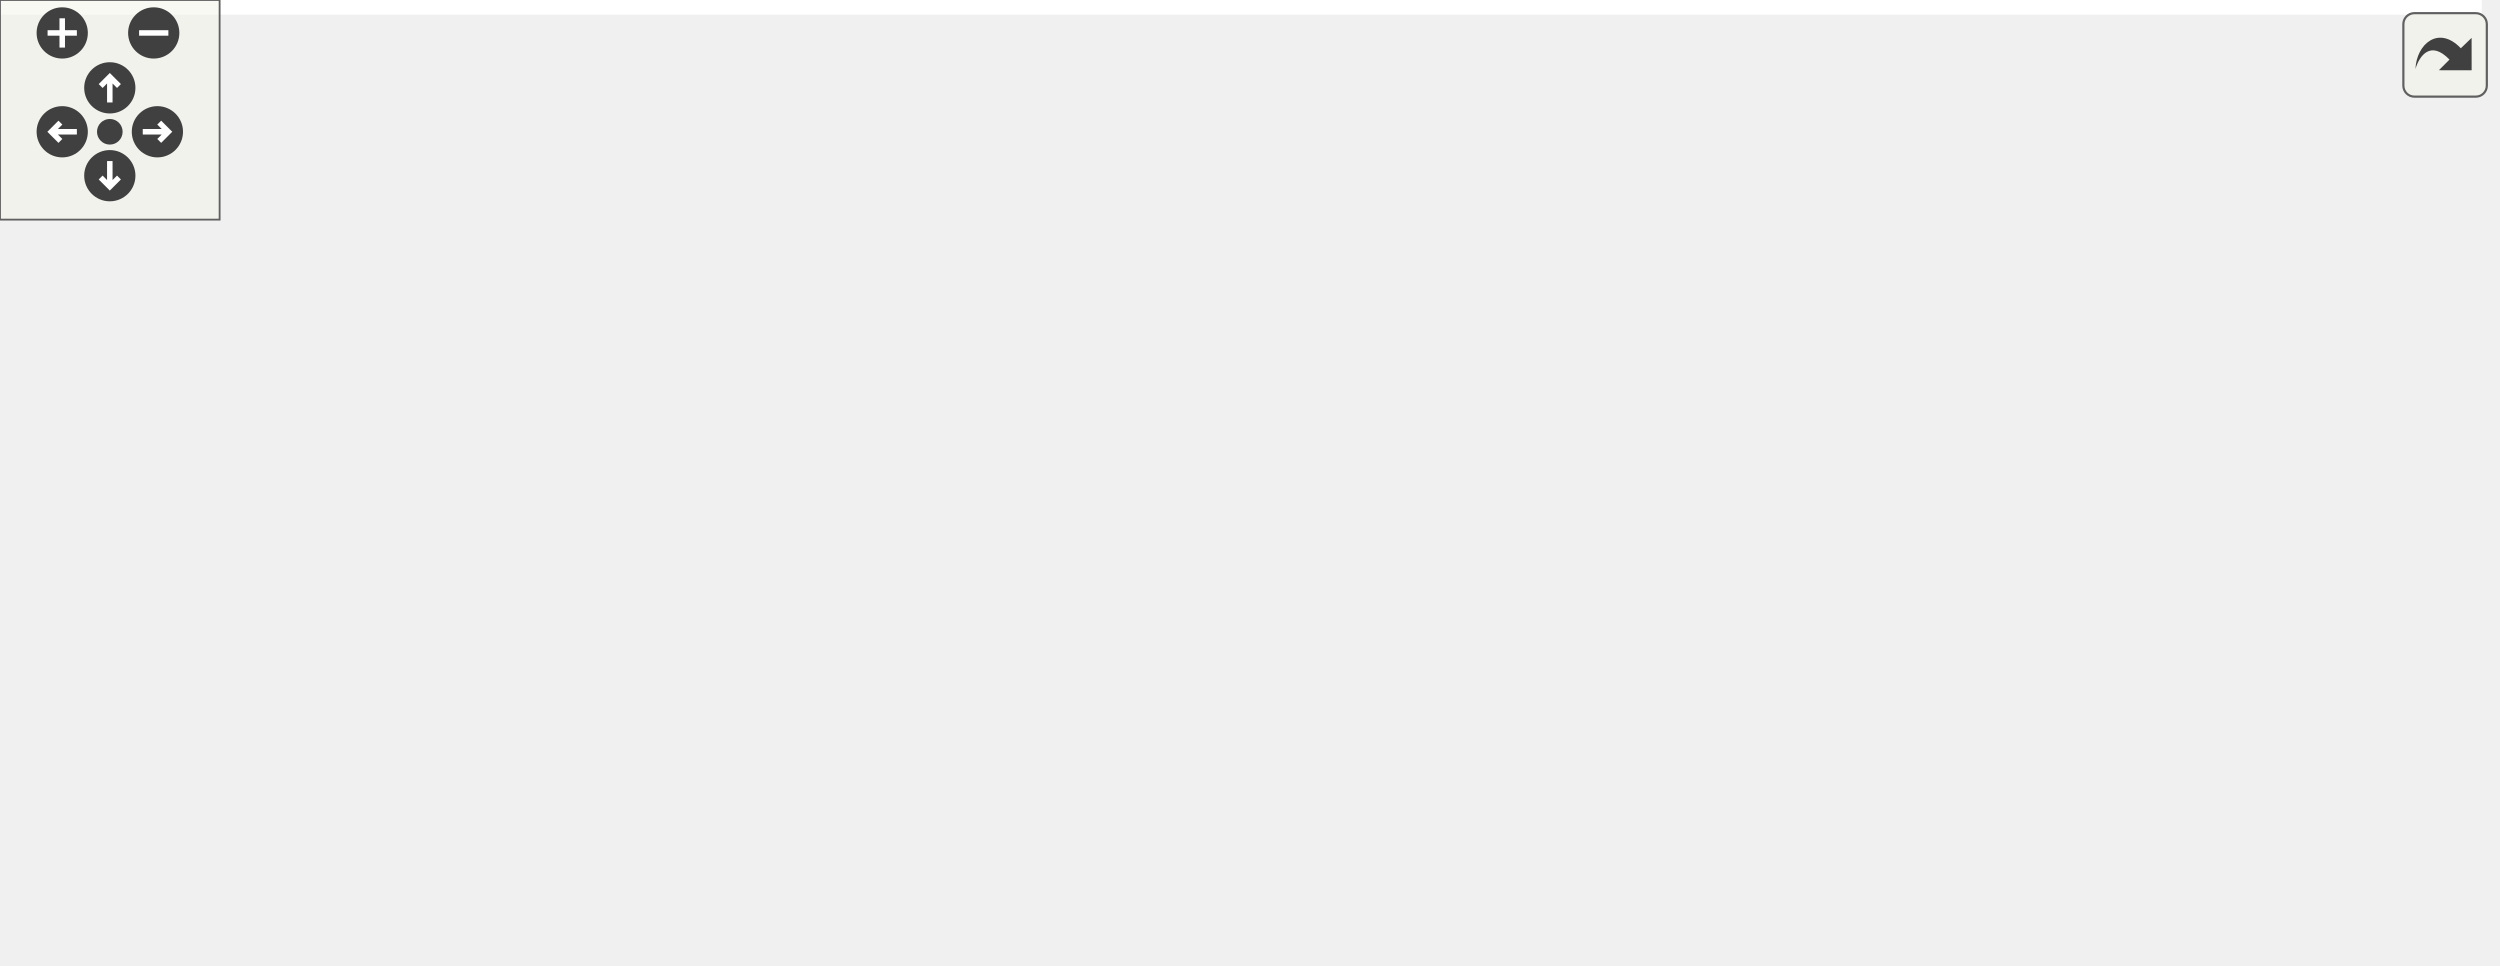
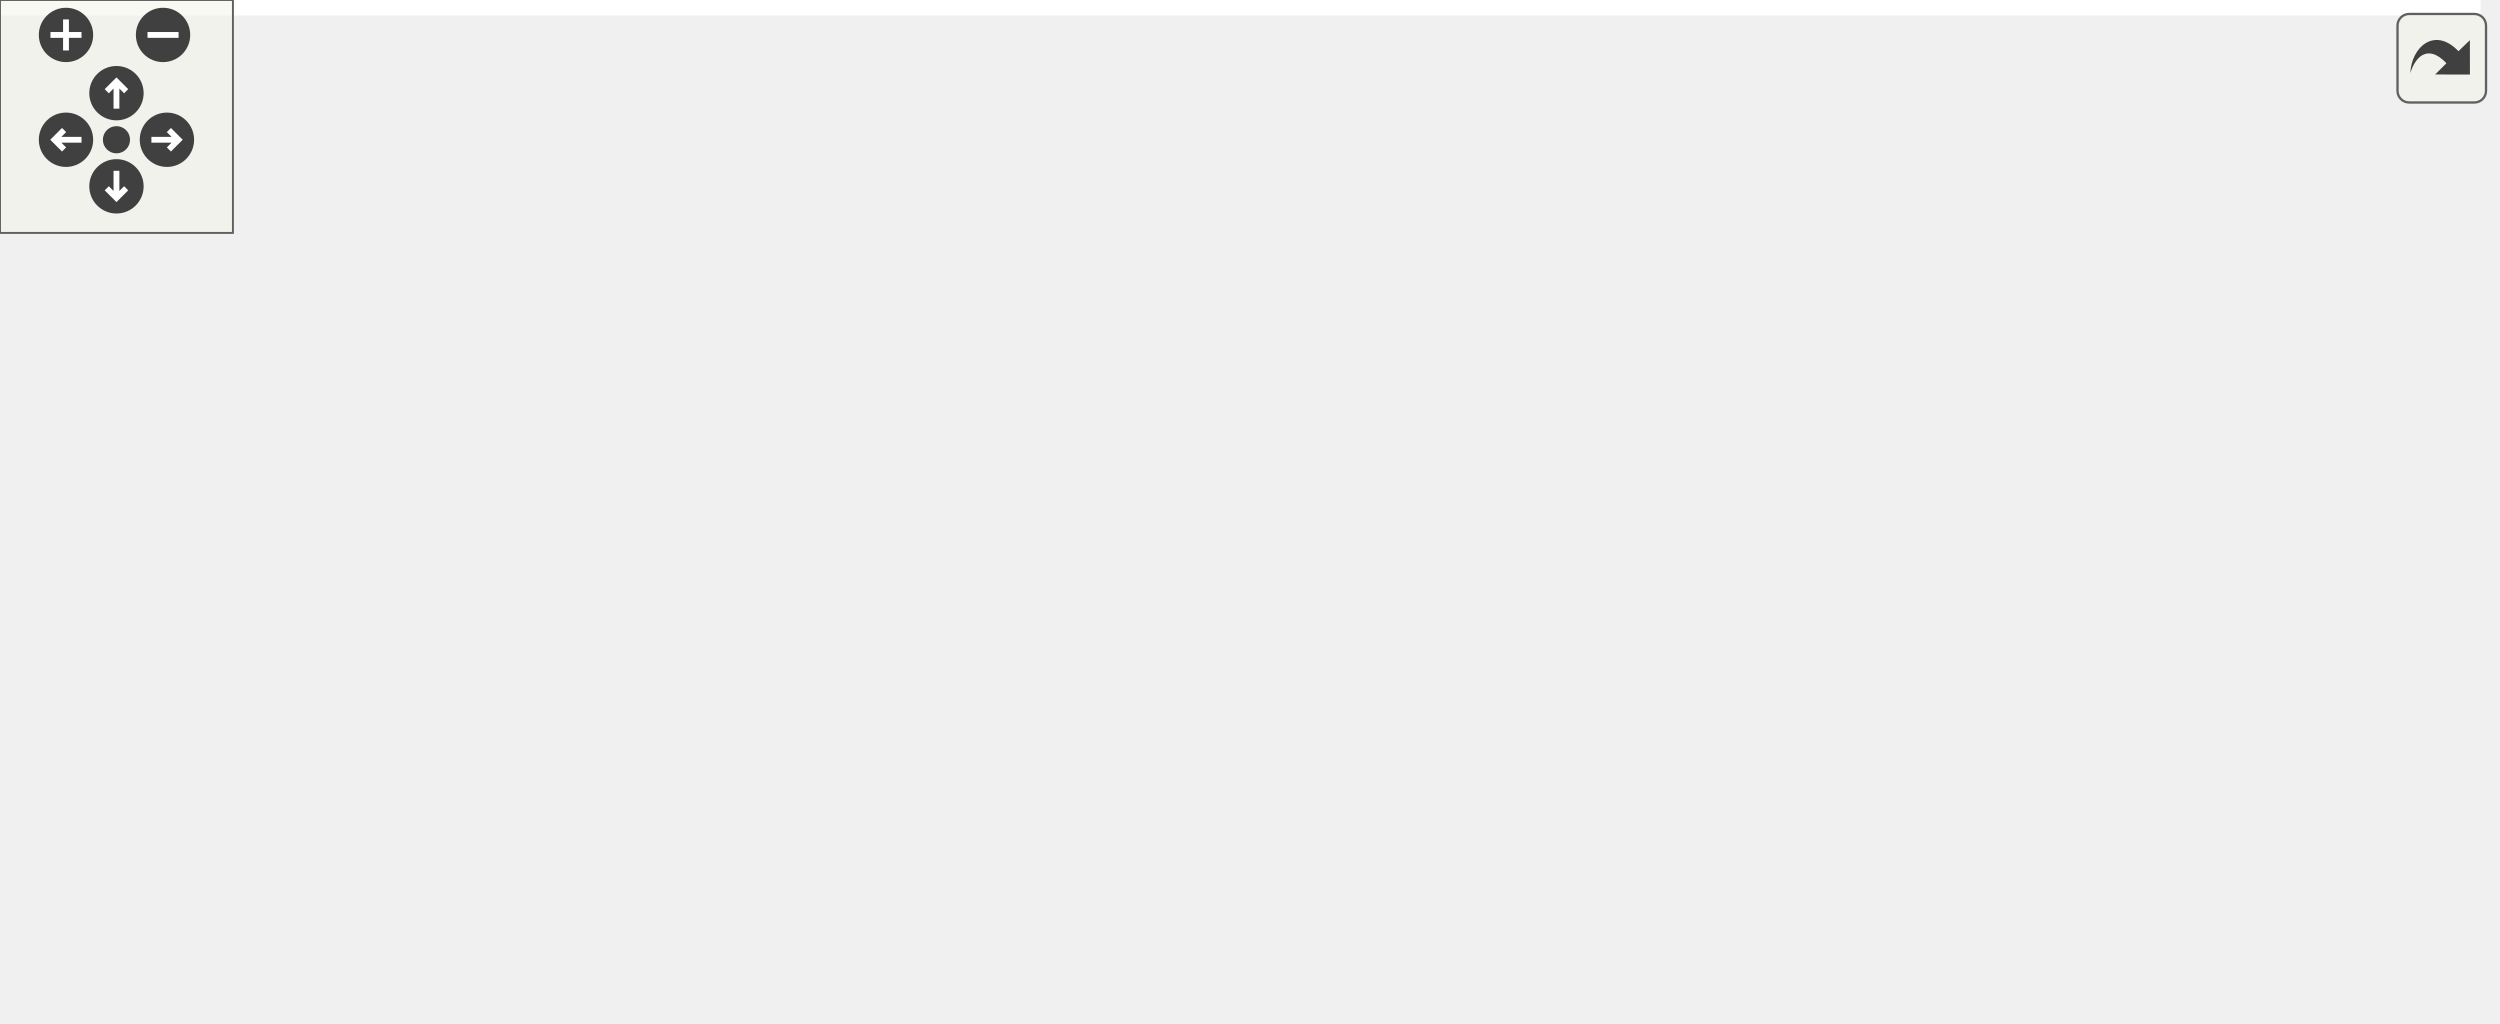
<svg xmlns="http://www.w3.org/2000/svg" xmlns:xlink="http://www.w3.org/1999/xlink" id="main" version="1.1" xml:space="preserve">
  <style type="text/css">
.edge:hover path { stroke: red; }
.edge:hover polygon { stroke: red; fill: red; }
</style>
  <defs>
    <circle id="rim" cx="0" cy="0" r="7" />
    <circle id="rim2" cx="0" cy="0" r="3.5" />
    <g id="zoomPlus">
      <use xlink:href="#rim" fill="#404040">
        <set attributeName="fill" to="#808080" begin="zoomplus.mouseover" end="zoomplus.mouseout" />
      </use>
      <path d="M-4,0h8M0,-4v8" fill="none" stroke="white" stroke-width="1.5" pointer-events="none" />
    </g>
    <g id="zoomMin">
      <use xlink:href="#rim" fill="#404040">
        <set attributeName="fill" to="#808080" begin="zoomminus.mouseover" end="zoomminus.mouseout" />
      </use>
      <path d="M-4,0h8" fill="none" stroke="white" stroke-width="1.5" pointer-events="none" />
    </g>
    <g id="dirArrow">
      <path fill="none" stroke="white" stroke-width="1.5" d="M0,-3.0v7 M-2.5,-0.5L0,-3.0L2.5,-0.5" />
    </g>
    <g id="resetDef">
      <use xlink:href="#rim2" fill="#404040">
        <set attributeName="fill" to="#808080" begin="reset.mouseover" end="reset.mouseout" />
      </use>
    </g>
  </defs>
  <svg id="graph" class="graph">
    <g id="viewport">
-       <polygon fill="white" stroke="transparent" points="-4,4 -4,-203 678,-203 678,4 -4,4" />
+       <polygon fill="white" stroke="transparent" points="-4,4 -4,-203 639,-203 639,4 -4,4" />
      <g id="node1" class="node">
        <g id="a_node1">
          <a xlink:title="Kalman operation for Eigen 3 types.">
-             <polygon fill="#bfbfbf" stroke="black" points="430.5,-168.5 430.5,-198.5 552.5,-198.5 552.5,-168.5 430.5,-168.5" />
-             <text text-anchor="start" x="438.5" y="-186.5" font-family="Helvetica,sans-Serif" font-size="10.00">include/fcarouge/internal</text>
-             <text text-anchor="middle" x="491.5" y="-175.5" font-family="Helvetica,sans-Serif" font-size="10.00">/eigen.hpp</text>
+             <polygon fill="#bfbfbf" stroke="black" points="391.5,-168.5 391.5,-198.5 513.5,-198.5 513.5,-168.5 391.5,-168.5" />
+             <text text-anchor="start" x="399.5" y="-186.5" font-family="Helvetica,sans-Serif" font-size="10.00">include/fcarouge/internal</text>
+             <text text-anchor="middle" x="452.5" y="-175.5" font-family="Helvetica,sans-Serif" font-size="10.00">/eigen.hpp</text>
          </a>
        </g>
      </g>
      <g id="node2" class="node">
        <g id="a_node2">
          <a xlink:href="kalman_8hpp.xhtml" target="_top" xlink:title="The main Kalman filter class.">
-             <polygon fill="white" stroke="black" points="230,-112.5 230,-131.5 337,-131.5 337,-112.5 230,-112.5" />
-             <text text-anchor="middle" x="283.5" y="-119.5" font-family="Helvetica,sans-Serif" font-size="10.00">fcarouge/kalman.hpp</text>
+             <polygon fill="white" stroke="black" points="227,-112.5 227,-131.5 334,-131.5 334,-112.5 227,-112.5" />
+             <text text-anchor="middle" x="280.5" y="-119.5" font-family="Helvetica,sans-Serif" font-size="10.00">fcarouge/kalman.hpp</text>
          </a>
        </g>
      </g>
      <g id="edge1" class="edge">
-         <path fill="none" stroke="midnightblue" d="M442.47,-168.47C406.12,-158.08 357.19,-144.08 323.25,-134.37" />
-         <polygon fill="midnightblue" stroke="midnightblue" points="323.81,-130.89 313.24,-131.51 321.89,-137.62 323.81,-130.89" />
+         <path fill="none" stroke="midnightblue" d="M411.74,-168.4C382.28,-158.21 342.91,-144.59 315,-134.93" />
+         <polygon fill="midnightblue" stroke="midnightblue" points="315.87,-131.53 305.28,-131.57 313.58,-138.15 315.87,-131.53" />
      </g>
      <g id="node5" class="node">
        <g id="a_node5">
          <a xlink:title=" ">
            <polygon fill="white" stroke="#bfbfbf" points="0,-0.5 0,-19.5 59,-19.5 59,-0.5 0,-0.5" />
            <text text-anchor="middle" x="29.5" y="-7.5" font-family="Helvetica,sans-Serif" font-size="10.00">functional</text>
          </a>
        </g>
      </g>
-       <g id="edge15" class="edge">
-         <path fill="none" stroke="midnightblue" d="M430.18,-177.58C316.71,-167.06 81.07,-138.1 32.5,-76 22.4,-63.08 22.79,-43.91 25.02,-29.73" />
-         <polygon fill="midnightblue" stroke="midnightblue" points="28.51,-30.14 27.04,-19.65 21.64,-28.77 28.51,-30.14" />
+       <g id="edge13" class="edge">
+         <path fill="none" stroke="midnightblue" d="M391.48,-176.11C285.94,-163.66 76.34,-132.32 32.5,-76 22.42,-63.06 22.81,-43.89 25.04,-29.72" />
+         <polygon fill="midnightblue" stroke="midnightblue" points="28.52,-30.13 27.05,-19.64 21.66,-28.76 28.52,-30.13" />
+       </g>
+       <g id="node6" class="node">
+         <g id="a_node6">
+           <a xlink:title=" ">
+             <polygon fill="white" stroke="#bfbfbf" points="328.5,-0.5 328.5,-19.5 390.5,-19.5 390.5,-0.5 328.5,-0.5" />
+             <text text-anchor="middle" x="359.5" y="-7.5" font-family="Helvetica,sans-Serif" font-size="10.00">type_traits</text>
+           </a>
+         </g>
+       </g>
+       <g id="edge14" class="edge">
+         <path fill="none" stroke="midnightblue" d="M457.03,-168.27C464.04,-143.36 474.55,-91.17 452.5,-56 441.01,-37.67 419.7,-26.62 400.37,-20.07" />
+         <polygon fill="midnightblue" stroke="midnightblue" points="401.39,-16.72 390.81,-17.11 399.33,-23.41 401.39,-16.72" />
      </g>
      <g id="node7" class="node">
        <g id="a_node7">
          <a xlink:title=" ">
-             <polygon fill="white" stroke="#bfbfbf" points="367.5,-0.5 367.5,-19.5 429.5,-19.5 429.5,-0.5 367.5,-0.5" />
-             <text text-anchor="middle" x="398.5" y="-7.5" font-family="Helvetica,sans-Serif" font-size="10.00">type_traits</text>
-           </a>
-         </g>
-       </g>
-       <g id="edge16" class="edge">
-         <path fill="none" stroke="midnightblue" d="M496.03,-168.27C503.04,-143.36 513.55,-91.17 491.5,-56 480.01,-37.67 458.7,-26.62 439.37,-20.07" />
-         <polygon fill="midnightblue" stroke="midnightblue" points="440.39,-16.72 429.81,-17.11 438.33,-23.41 440.39,-16.72" />
-       </g>
-       <g id="node8" class="node">
-         <g id="a_node8">
-           <a xlink:title=" ">
-             <polygon fill="white" stroke="#bfbfbf" points="426.5,-56.5 426.5,-75.5 482.5,-75.5 482.5,-56.5 426.5,-56.5" />
-             <text text-anchor="middle" x="454.5" y="-63.5" font-family="Helvetica,sans-Serif" font-size="10.00">concepts</text>
-           </a>
-         </g>
-       </g>
-       <g id="edge13" class="edge">
-         <path fill="none" stroke="midnightblue" d="M486.96,-168.34C480.27,-147.43 467.73,-108.31 460.35,-85.27" />
-         <polygon fill="midnightblue" stroke="midnightblue" points="463.66,-84.12 457.28,-75.67 456.99,-86.26 463.66,-84.12" />
+             <polygon fill="white" stroke="#bfbfbf" points="387.5,-56.5 387.5,-75.5 443.5,-75.5 443.5,-56.5 387.5,-56.5" />
+             <text text-anchor="middle" x="415.5" y="-63.5" font-family="Helvetica,sans-Serif" font-size="10.00">concepts</text>
+           </a>
+         </g>
+       </g>
+       <g id="edge11" class="edge">
+         <path fill="none" stroke="midnightblue" d="M447.96,-168.34C441.27,-147.43 428.73,-108.31 421.35,-85.27" />
+         <polygon fill="midnightblue" stroke="midnightblue" points="424.66,-84.12 418.28,-75.67 417.99,-86.26 424.66,-84.12" />
+       </g>
+       <g id="node9" class="node">
+         <g id="a_node9">
+           <a xlink:title=" ">
+             <polygon fill="white" stroke="#bfbfbf" points="499.5,-112.5 499.5,-131.5 567.5,-131.5 567.5,-112.5 499.5,-112.5" />
+             <text text-anchor="middle" x="533.5" y="-119.5" font-family="Helvetica,sans-Serif" font-size="10.00">Eigen/Eigen</text>
+           </a>
+         </g>
+       </g>
+       <g id="edge10" class="edge">
+         <path fill="none" stroke="midnightblue" d="M471.7,-168.4C484.32,-159.13 500.79,-147.03 513.56,-137.65" />
+         <polygon fill="midnightblue" stroke="midnightblue" points="515.73,-140.4 521.71,-131.66 511.58,-134.76 515.73,-140.4" />
      </g>
      <g id="node10" class="node">
        <g id="a_node10">
          <a xlink:title=" ">
-             <polygon fill="white" stroke="#bfbfbf" points="538.5,-112.5 538.5,-131.5 606.5,-131.5 606.5,-112.5 538.5,-112.5" />
-             <text text-anchor="middle" x="572.5" y="-119.5" font-family="Helvetica,sans-Serif" font-size="10.00">Eigen/Eigen</text>
+             <polygon fill="white" stroke="#bfbfbf" points="586,-112.5 586,-131.5 635,-131.5 635,-112.5 586,-112.5" />
+             <text text-anchor="middle" x="610.5" y="-119.5" font-family="Helvetica,sans-Serif" font-size="10.00">cstddef</text>
          </a>
        </g>
      </g>
      <g id="edge12" class="edge">
-         <path fill="none" stroke="midnightblue" d="M510.7,-168.4C523.32,-159.13 539.79,-147.03 552.56,-137.65" />
-         <polygon fill="midnightblue" stroke="midnightblue" points="554.73,-140.4 560.71,-131.66 550.58,-134.76 554.73,-140.4" />
-       </g>
-       <g id="node11" class="node">
-         <g id="a_node11">
-           <a xlink:title=" ">
-             <polygon fill="white" stroke="#bfbfbf" points="625,-112.5 625,-131.5 674,-131.5 674,-112.5 625,-112.5" />
-             <text text-anchor="middle" x="649.5" y="-119.5" font-family="Helvetica,sans-Serif" font-size="10.00">cstddef</text>
-           </a>
-         </g>
-       </g>
-       <g id="edge14" class="edge">
-         <path fill="none" stroke="midnightblue" d="M528.94,-168.4C555.69,-158.33 591.32,-144.91 616.9,-135.28" />
-         <polygon fill="midnightblue" stroke="midnightblue" points="618.38,-138.46 626.51,-131.66 615.92,-131.91 618.38,-138.46" />
+         <path fill="none" stroke="midnightblue" d="M489.94,-168.4C516.69,-158.33 552.32,-144.91 577.9,-135.28" />
+         <polygon fill="midnightblue" stroke="midnightblue" points="579.38,-138.46 587.51,-131.66 576.92,-131.91 579.38,-138.46" />
      </g>
      <g id="node3" class="node">
        <g id="a_node3">
          <a xlink:href="format_8hpp.xhtml" target="_top" xlink:title=" ">
-             <polygon fill="white" stroke="black" points="273,-56.5 273,-75.5 370,-75.5 370,-56.5 273,-56.5" />
-             <text text-anchor="middle" x="321.5" y="-63.5" font-family="Helvetica,sans-Serif" font-size="10.00">internal/format.hpp</text>
+             <polygon fill="white" stroke="black" points="115,-56.5 115,-75.5 212,-75.5 212,-56.5 115,-56.5" />
+             <text text-anchor="middle" x="163.5" y="-63.5" font-family="Helvetica,sans-Serif" font-size="10.00">internal/format.hpp</text>
          </a>
        </g>
      </g>
      <g id="edge2" class="edge">
-         <path fill="none" stroke="midnightblue" d="M289.77,-112.08C295.14,-104.46 303.02,-93.26 309.58,-83.94" />
-         <polygon fill="midnightblue" stroke="midnightblue" points="312.45,-85.94 315.34,-75.75 306.72,-81.91 312.45,-85.94" />
+         <path fill="none" stroke="midnightblue" d="M261.96,-112.44C242.88,-103.64 212.93,-89.81 191.06,-79.72" />
+         <polygon fill="midnightblue" stroke="midnightblue" points="192.5,-76.53 181.95,-75.52 189.57,-82.88 192.5,-76.53" />
      </g>
      <g id="node4" class="node">
        <g id="a_node4">
          <a xlink:href="internal_2kalman_8hpp.xhtml" target="_top" xlink:title=" ">
-             <polygon fill="white" stroke="black" points="115,-56.5 115,-75.5 216,-75.5 216,-56.5 115,-56.5" />
-             <text text-anchor="middle" x="165.5" y="-63.5" font-family="Helvetica,sans-Serif" font-size="10.00">internal/kalman.hpp</text>
+             <polygon fill="white" stroke="black" points="230,-56.5 230,-75.5 331,-75.5 331,-56.5 230,-56.5" />
+             <text text-anchor="middle" x="280.5" y="-63.5" font-family="Helvetica,sans-Serif" font-size="10.00">internal/kalman.hpp</text>
          </a>
        </g>
      </g>
      <g id="edge3" class="edge">
-         <path fill="none" stroke="midnightblue" d="M264.8,-112.44C245.56,-103.64 215.35,-89.81 193.3,-79.72" />
-         <polygon fill="midnightblue" stroke="midnightblue" points="194.66,-76.5 184.11,-75.52 191.75,-82.86 194.66,-76.5" />
+         <path fill="none" stroke="midnightblue" d="M280.5,-112.08C280.5,-105.01 280.5,-94.86 280.5,-85.99" />
+         <polygon fill="midnightblue" stroke="midnightblue" points="284,-85.75 280.5,-75.75 277,-85.75 284,-85.75" />
+       </g>
+       <g id="edge7" class="edge">
+         <path fill="none" stroke="midnightblue" d="M226.94,-117.01C166.75,-111.45 74.09,-99.32 48.5,-76 35.62,-64.26 31.29,-44.33 29.92,-29.62" />
+         <polygon fill="midnightblue" stroke="midnightblue" points="33.41,-29.41 29.36,-19.62 26.42,-29.8 33.41,-29.41" />
      </g>
      <g id="edge8" class="edge">
-         <path fill="none" stroke="midnightblue" d="M229.79,-117.15C168.85,-111.7 74.51,-99.65 48.5,-76 35.61,-64.28 31.27,-44.34 29.91,-29.63" />
-         <polygon fill="midnightblue" stroke="midnightblue" points="33.4,-29.41 29.36,-19.62 26.42,-29.8 33.4,-29.41" />
-       </g>
-       <g id="node6" class="node">
-         <g id="a_node6">
-           <a xlink:title=" ">
-             <polygon fill="white" stroke="#bfbfbf" points="185.5,-0.5 185.5,-19.5 223.5,-19.5 223.5,-0.5 185.5,-0.5" />
-             <text text-anchor="middle" x="204.5" y="-7.5" font-family="Helvetica,sans-Serif" font-size="10.00">tuple</text>
-           </a>
-         </g>
-       </g>
-       <g id="edge9" class="edge">
-         <path fill="none" stroke="midnightblue" d="M277.3,-112.37C264.26,-94.22 233.8,-51.8 216.7,-27.99" />
-         <polygon fill="midnightblue" stroke="midnightblue" points="219.35,-25.67 210.67,-19.59 213.66,-29.76 219.35,-25.67" />
-       </g>
-       <g id="edge10" class="edge">
-         <path fill="none" stroke="midnightblue" d="M317.68,-112.37C337.97,-105.61 362.73,-94.21 378.5,-76 389.72,-63.04 394.65,-43.87 396.81,-29.71" />
-         <polygon fill="midnightblue" stroke="midnightblue" points="400.3,-29.98 398.02,-19.63 393.35,-29.15 400.3,-29.98" />
-       </g>
-       <g id="edge7" class="edge">
-         <path fill="none" stroke="midnightblue" d="M310.6,-112.44C339.49,-103.32 385.42,-88.81 417.61,-78.65" />
-         <polygon fill="midnightblue" stroke="midnightblue" points="419.05,-81.87 427.53,-75.52 416.94,-75.19 419.05,-81.87" />
-       </g>
-       <g id="node9" class="node">
-         <g id="a_node9">
+         <path fill="none" stroke="midnightblue" d="M297.39,-112.35C310.94,-104.58 329.45,-91.95 340.5,-76 350.02,-62.26 354.83,-43.73 357.22,-29.97" />
+         <polygon fill="midnightblue" stroke="midnightblue" points="360.73,-30.15 358.71,-19.74 353.8,-29.13 360.73,-30.15" />
+       </g>
+       <g id="edge6" class="edge">
+         <path fill="none" stroke="midnightblue" d="M301.89,-112.44C324.21,-103.52 359.4,-89.44 384.71,-79.32" />
+         <polygon fill="midnightblue" stroke="midnightblue" points="386.22,-82.48 394.21,-75.52 383.62,-75.98 386.22,-82.48" />
+       </g>
+       <g id="node8" class="node">
+         <g id="a_node8">
          <a xlink:title=" ">
            <polygon fill="white" stroke="#bfbfbf" points="58,-56.5 58,-75.5 97,-75.5 97,-56.5 58,-56.5" />
            <text text-anchor="middle" x="77.5" y="-63.5" font-family="Helvetica,sans-Serif" font-size="10.00">utility</text>
          </a>
        </g>
      </g>
-       <g id="edge11" class="edge">
-         <path fill="none" stroke="midnightblue" d="M246.84,-112.45C212.77,-104.35 160.42,-91.49 106.72,-76.23" />
-         <polygon fill="midnightblue" stroke="midnightblue" points="107.61,-72.84 97.03,-73.45 105.68,-79.57 107.61,-72.84" />
+       <g id="edge9" class="edge">
+         <path fill="none" stroke="midnightblue" d="M244.8,-112.48C211.4,-104.36 159.9,-91.47 106.94,-76.3" />
+         <polygon fill="midnightblue" stroke="midnightblue" points="107.62,-72.85 97.04,-73.44 105.67,-79.58 107.62,-72.85" />
      </g>
      <g id="edge4" class="edge">
-         <path fill="none" stroke="midnightblue" d="M143.95,-56.44C121.47,-47.52 86.01,-33.44 60.52,-23.32" />
-         <polygon fill="midnightblue" stroke="midnightblue" points="61.53,-19.95 50.95,-19.52 58.95,-26.46 61.53,-19.95" />
+         <path fill="none" stroke="midnightblue" d="M240.73,-56.44C193.72,-46.33 115.98,-29.61 69.07,-19.51" />
+         <polygon fill="midnightblue" stroke="midnightblue" points="69.77,-16.08 59.26,-17.4 68.3,-22.93 69.77,-16.08" />
      </g>
      <g id="edge5" class="edge">
-         <path fill="none" stroke="midnightblue" d="M171.94,-56.08C177.45,-48.46 185.53,-37.26 192.26,-27.94" />
-         <polygon fill="midnightblue" stroke="midnightblue" points="195.16,-29.91 198.18,-19.75 189.49,-25.81 195.16,-29.91" />
-       </g>
-       <g id="edge6" class="edge">
-         <path fill="none" stroke="midnightblue" d="M202.42,-56.44C244.68,-46.65 313.71,-30.65 357.58,-20.48" />
-         <polygon fill="midnightblue" stroke="midnightblue" points="358.39,-23.89 367.35,-18.22 356.81,-17.07 358.39,-23.89" />
+         <path fill="none" stroke="midnightblue" d="M293.19,-56.32C305.4,-47.98 324.08,-35.21 338.5,-25.35" />
+         <polygon fill="midnightblue" stroke="midnightblue" points="340.56,-28.19 346.84,-19.65 336.61,-22.41 340.56,-28.19" />
      </g>
    </g>
  </svg>
  <g id="navigator" transform="translate(0 0)" fill="#404254">
    <rect fill="#f2f5e9" fill-opacity="0.5" stroke="#606060" stroke-width=".5" x="0" y="0" width="60" height="60" />
    <use id="zoomplus" xlink:href="#zoomPlus" x="17" y="9" />
    <use id="zoomminus" xlink:href="#zoomMin" x="42" y="9" />
    <use id="reset" xlink:href="#resetDef" x="30" y="36" />
    <g id="arrowUp" xlink:href="#dirArrow" transform="translate(30 24)">
      <use xlink:href="#rim" fill="#404040">
        <set attributeName="fill" to="#808080" begin="arrowUp.mouseover" end="arrowUp.mouseout" />
      </use>
      <path fill="none" stroke="white" stroke-width="1.5" d="M0,-3.0v7 M-2.5,-0.5L0,-3.0L2.5,-0.5" />
    </g>
    <g id="arrowRight" xlink:href="#dirArrow" transform="rotate(90) translate(36 -43)">
      <use xlink:href="#rim" fill="#404040">
        <set attributeName="fill" to="#808080" begin="arrowRight.mouseover" end="arrowRight.mouseout" />
      </use>
      <path fill="none" stroke="white" stroke-width="1.5" d="M0,-3.0v7 M-2.5,-0.5L0,-3.0L2.5,-0.5" />
    </g>
    <g id="arrowDown" xlink:href="#dirArrow" transform="rotate(180) translate(-30 -48)">
      <use xlink:href="#rim" fill="#404040">
        <set attributeName="fill" to="#808080" begin="arrowDown.mouseover" end="arrowDown.mouseout" />
      </use>
      <path fill="none" stroke="white" stroke-width="1.5" d="M0,-3.0v7 M-2.5,-0.5L0,-3.0L2.5,-0.5" />
    </g>
    <g id="arrowLeft" xlink:href="#dirArrow" transform="rotate(270) translate(-36 17)">
      <use xlink:href="#rim" fill="#404040">
        <set attributeName="fill" to="#808080" begin="arrowLeft.mouseover" end="arrowLeft.mouseout" />
      </use>
      <path fill="none" stroke="white" stroke-width="1.5" d="M0,-3.0v7 M-2.5,-0.5L0,-3.0L2.5,-0.5" />
    </g>
  </g>
  <svg viewBox="0 0 15 15" width="100%" height="30px" preserveAspectRatio="xMaxYMin meet">
    <g id="arrow_out" transform="scale(0.3 0.3)">
      <a xlink:href="eigen_8hpp__incl_org.svg" target="_base">
        <rect id="button" ry="5" rx="5" y="6" x="6" height="38" width="38" fill="#f2f5e9" fill-opacity="0.5" stroke="#606060" stroke-width="1.0" />
        <path id="arrow" d="M 11.5,31.437 C 11.94,20.098 22.043,11.323 32.159,21.979 L 37.069,17.246 C 37.069,17.246 37.088,32 37.088,32 L 22.16,31.978 C 22.16,31.978 26.998,27.14 26.998,27.14 C 18.529,18.264 13.292,25.23 11.5,31.437 z" style="fill:#404040;" />
      </a>
    </g>
  </svg>
</svg>
